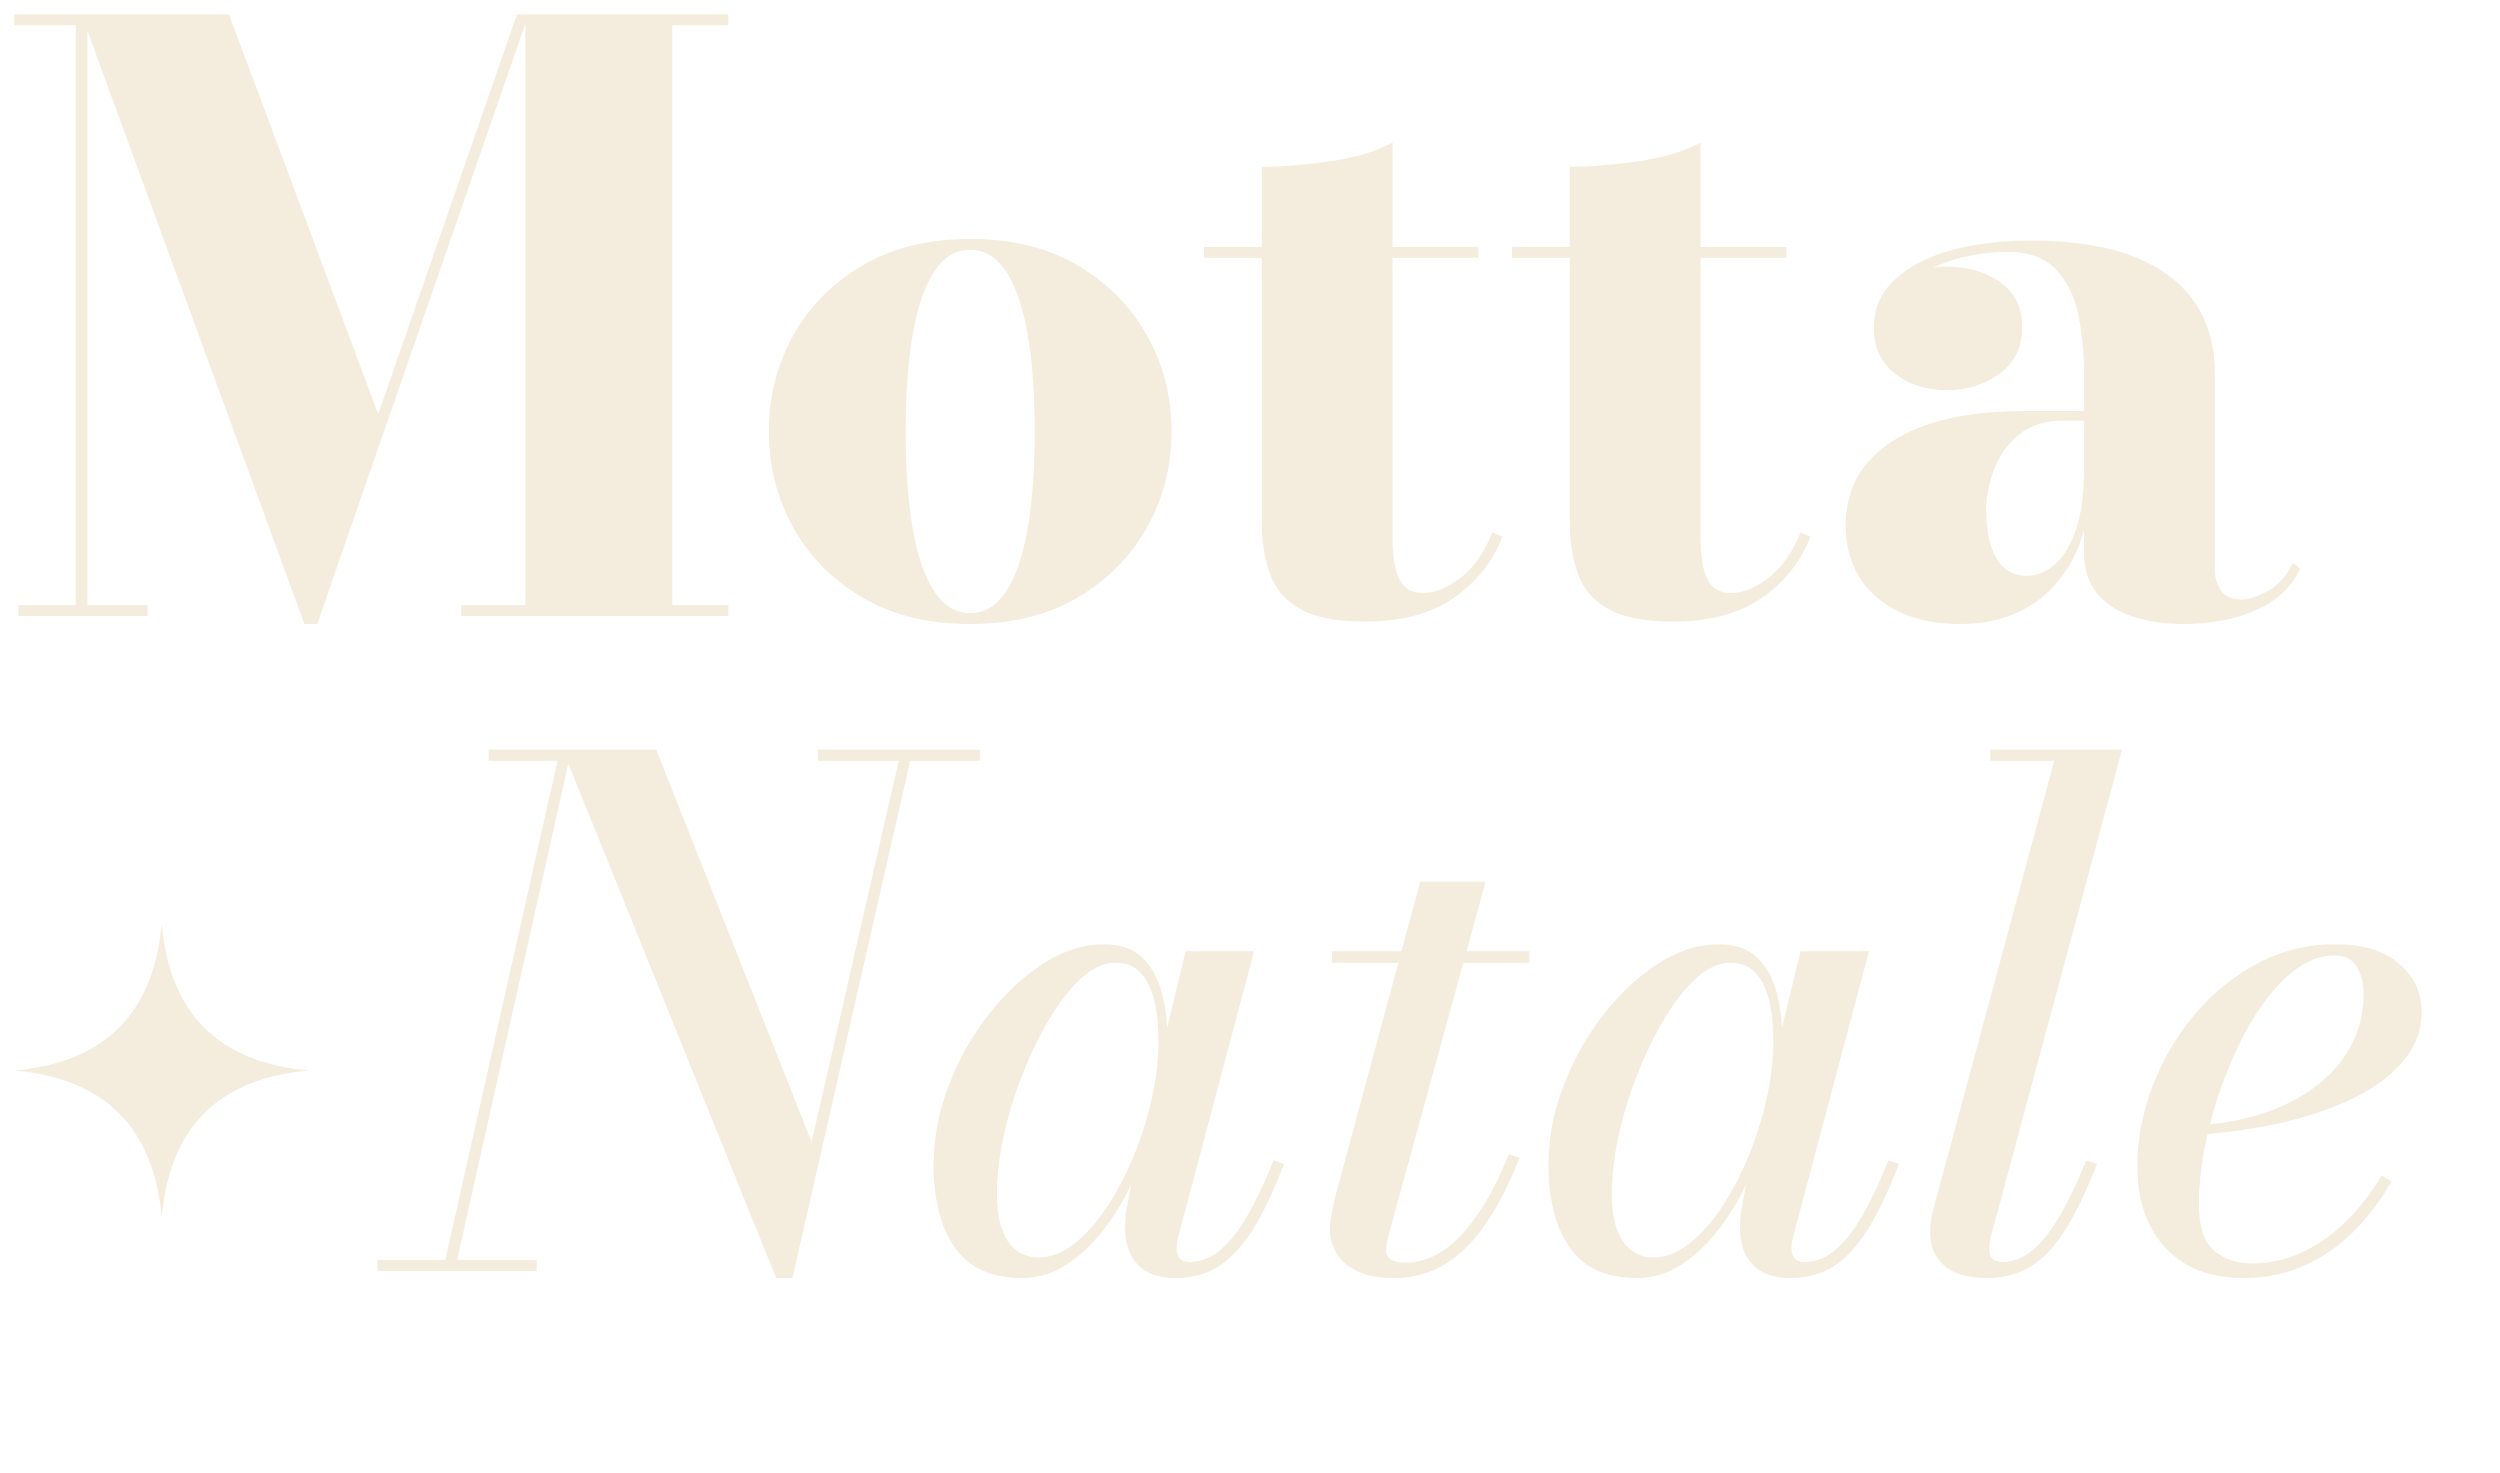
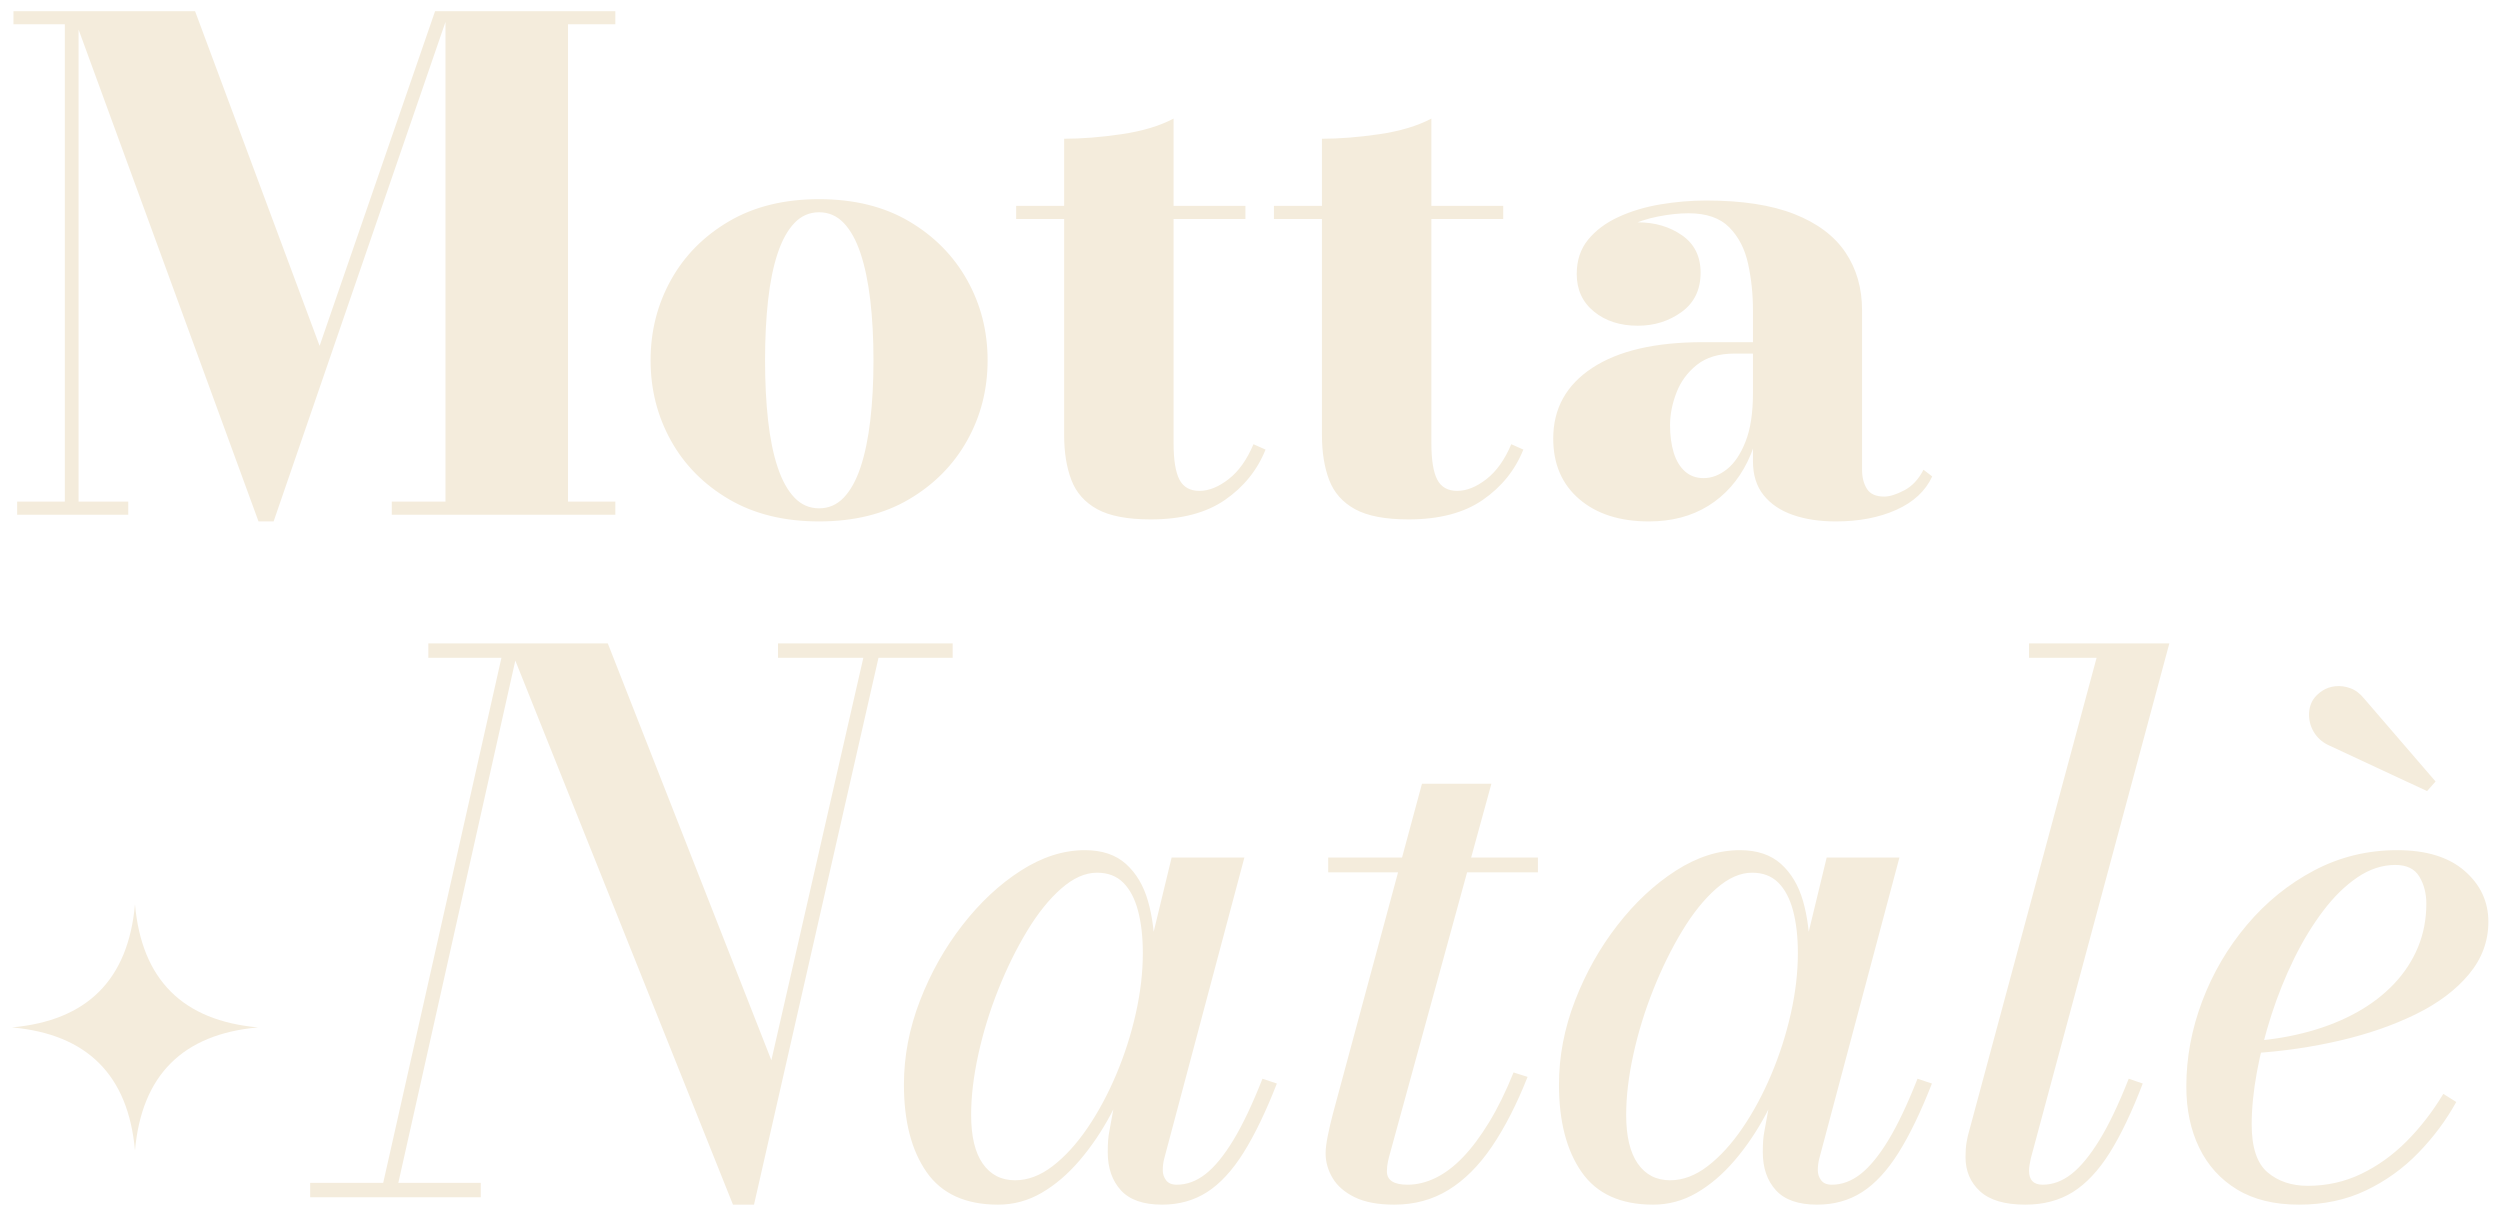
- <svg xmlns="http://www.w3.org/2000/svg" viewBox="0 0 374 220" width="1494" height="880">
-   <path d="M45.54 93.2 12.18 2.0H34.26L56.58 61.82L77.34 2.0H79.08L47.46 93.2ZM13.08 2.0V90.38H22.08V92.0H2.76V90.38H11.34V3.62H2.16V2.0ZM108.96 2.0V3.62H100.56V90.38H108.96V92.0H69.0V90.38H78.6V2.0Z M145.14 93.2Q135.78 93.2 129.03 89.24Q122.28 85.28 118.65 78.74Q115.02 72.2 115.02 64.4Q115.02 56.6 118.65 50.06Q122.28 43.52 129.03 39.56Q135.78 35.6 145.14 35.6Q154.5 35.6 161.22 39.56Q167.94 43.52 171.6 50.06Q175.26 56.6 175.26 64.4Q175.26 72.2 171.6 78.74Q167.94 85.28 161.22 89.24Q154.5 93.2 145.14 93.2ZM145.14 91.58Q147.72 91.58 149.55 89.57Q151.38 87.56 152.55 83.87Q153.72 80.18 154.26 75.23Q154.8 70.28 154.8 64.4Q154.8 58.52 154.26 53.57Q153.72 48.62 152.55 44.93Q151.38 41.24 149.55 39.23Q147.72 37.22 145.14 37.22Q142.56 37.22 140.73 39.23Q138.9 41.24 137.73 44.93Q136.56 48.62 136.02 53.57Q135.48 58.52 135.48 64.4Q135.48 70.28 136.02 75.23Q136.56 80.18 137.73 83.87Q138.9 87.56 140.73 89.57Q142.56 91.58 145.14 91.58Z M204.18 92.84Q197.94 92.84 194.61 91.01Q191.28 89.18 190.02 85.79Q188.76 82.4 188.76 77.78V24.8Q193.44 24.8 198.99 23.99Q204.54 23.18 208.32 21.2V80.06Q208.32 84.56 209.37 86.57Q210.42 88.58 212.88 88.58Q215.52 88.58 218.46 86.33Q221.4 84.08 223.26 79.52L224.76 80.12Q222.6 85.76 217.47 89.3Q212.34 92.84 204.18 92.84ZM180.12 38.42V36.8H221.16V38.42Z M250.26 92.84Q244.02 92.84 240.69 91.01Q237.36 89.18 236.1 85.79Q234.84 82.4 234.84 77.78V24.8Q239.52 24.8 245.07 23.99Q250.62 23.18 254.4 21.2V80.06Q254.4 84.56 255.45 86.57Q256.5 88.58 258.96 88.58Q261.6 88.58 264.54 86.33Q267.48 84.08 269.34 79.52L270.84 80.12Q268.68 85.76 263.55 89.3Q258.42 92.84 250.26 92.84ZM226.2 38.42V36.8H267.24V38.42Z M326.7 93.2Q322.32 93.2 318.96 92.06Q315.6 90.92 313.68 88.55Q311.76 86.18 311.76 82.52V55.46Q311.76 51.14 310.92 47.0Q310.08 42.86 307.59 40.19Q305.1 37.52 300.3 37.52Q297.72 37.52 294.66 38.12Q291.6 38.72 288.78 40.07Q285.96 41.42 284.16 43.58Q282.36 45.74 282.36 48.98H280.44Q280.44 44.9 283.68 42.32Q286.92 39.74 291.3 39.74Q295.86 39.74 299.19 42.05Q302.52 44.36 302.52 48.74Q302.52 53.3 299.13 55.76Q295.74 58.22 291.3 58.22Q286.56 58.22 283.44 55.7Q280.32 53.18 280.32 48.98Q280.32 45.32 282.39 42.83Q284.46 40.34 287.85 38.78Q291.24 37.22 295.35 36.53Q299.46 35.84 303.54 35.84Q313.14 35.84 319.26 38.27Q325.38 40.7 328.35 45.11Q331.32 49.52 331.32 55.46V84.86Q331.32 86.84 332.25 88.19Q333.18 89.54 335.4 89.54Q336.9 89.54 339.21 88.31Q341.52 87.08 343.02 84.08L344.1 84.92Q342.24 89.0 337.56 91.1Q332.88 93.2 326.7 93.2ZM293.22 93.2Q285.42 93.2 280.77 89.21Q276.12 85.22 276.12 78.38Q276.12 70.34 283.14 65.84Q290.16 61.34 302.94 61.34H317.34V62.78H308.7Q304.5 62.78 301.95 64.94Q299.4 67.1 298.26 70.22Q297.12 73.34 297.12 76.16Q297.12 78.98 297.75 81.2Q298.38 83.42 299.73 84.71Q301.08 86.0 303.18 86.0Q305.4 86.0 307.35 84.35Q309.3 82.7 310.53 79.19Q311.76 75.68 311.76 70.28H312.9Q312.9 77.48 310.53 82.58Q308.16 87.68 303.75 90.44Q299.34 93.2 293.22 93.2Z" fill="#F4ECDC" />
-   <path d="M116.112 191.04 84.184 112.0H98.172L121.416 170.708L134.832 112.0H136.548L118.556 191.04ZM56.468 190.0V188.336H80.284V190.0ZM66.244 190.0 83.404 113.664H73.108V112.0H85.484L68.012 190.0ZM122.352 113.664V112.0H146.584V113.664Z M152.928 191.04Q146.012 191.04 142.84 186.49Q139.668 181.94 139.668 174.14Q139.668 168.16 141.904 162.31Q144.14 156.46 147.858 151.676Q151.576 146.892 156.074 144.006Q160.572 141.12 165.148 141.12Q168.788 141.12 170.868 143.096Q172.948 145.072 173.806 148.348Q174.664 151.624 174.664 155.576Q174.664 158.852 173.962 162.752Q173.26 166.652 171.908 170.63Q170.556 174.608 168.632 178.274Q166.708 181.94 164.29 184.8Q161.872 187.66 159.038 189.35Q156.204 191.04 152.928 191.04ZM155.372 187.972Q158.076 187.972 160.676 185.944Q163.276 183.916 165.564 180.484Q167.852 177.052 169.594 172.814Q171.336 168.576 172.324 164.104Q173.312 159.632 173.312 155.576Q173.312 152.092 172.662 149.466Q172.012 146.84 170.608 145.358Q169.204 143.876 166.864 143.876Q164.316 143.876 161.794 146.164Q159.272 148.452 157.01 152.248Q154.748 156.044 152.954 160.594Q151.16 165.144 150.146 169.798Q149.132 174.452 149.132 178.404Q149.132 183.136 150.796 185.554Q152.46 187.972 155.372 187.972ZM175.964 191.04Q172.012 191.04 170.166 189.012Q168.32 186.984 168.32 183.656Q168.32 182.772 168.372 182.044Q168.424 181.316 168.528 180.796L170.036 172.84L172.636 164.78L174.092 155.732L177.368 142.16H187.612L176.224 185.008Q176.016 185.788 176.016 186.672Q176.016 187.452 176.458 188.05Q176.9 188.648 177.992 188.648Q180.176 188.648 182.204 187.14Q184.232 185.632 186.26 182.304Q188.288 178.976 190.524 173.464L192.084 173.984Q189.796 179.964 187.456 183.734Q185.116 187.504 182.334 189.272Q179.552 191.04 175.964 191.04Z M208.568 191.04Q205.136 191.04 203.004 190.0Q200.872 188.96 199.91 187.296Q198.948 185.632 198.948 183.812Q198.948 182.876 199.234 181.316Q199.52 179.756 199.936 178.196L212.468 131.76H222.244L207.84 184.228Q207.684 184.748 207.528 185.45Q207.372 186.152 207.372 186.88Q207.372 188.752 210.336 188.752Q212.416 188.752 214.47 187.764Q216.524 186.776 218.448 184.774Q220.372 182.772 222.218 179.73Q224.064 176.688 225.728 172.528L227.34 173.048Q225.052 178.82 222.322 182.85Q219.592 186.88 216.212 188.96Q212.832 191.04 208.568 191.04ZM199.26 143.876V142.16H228.796V143.876Z M244.916 191.04Q238.0 191.04 234.828 186.49Q231.656 181.94 231.656 174.14Q231.656 168.16 233.892 162.31Q236.128 156.46 239.846 151.676Q243.564 146.892 248.062 144.006Q252.56 141.12 257.136 141.12Q260.776 141.12 262.856 143.096Q264.936 145.072 265.794 148.348Q266.652 151.624 266.652 155.576Q266.652 158.852 265.95 162.752Q265.248 166.652 263.896 170.63Q262.544 174.608 260.62 178.274Q258.696 181.94 256.278 184.8Q253.86 187.66 251.026 189.35Q248.192 191.04 244.916 191.04ZM247.36 187.972Q250.064 187.972 252.664 185.944Q255.264 183.916 257.552 180.484Q259.84 177.052 261.582 172.814Q263.324 168.576 264.312 164.104Q265.3 159.632 265.3 155.576Q265.3 152.092 264.65 149.466Q264.0 146.84 262.596 145.358Q261.192 143.876 258.852 143.876Q256.304 143.876 253.782 146.164Q251.26 148.452 248.998 152.248Q246.736 156.044 244.942 160.594Q243.148 165.144 242.134 169.798Q241.12 174.452 241.12 178.404Q241.12 183.136 242.784 185.554Q244.448 187.972 247.36 187.972ZM267.952 191.04Q264.0 191.04 262.154 189.012Q260.308 186.984 260.308 183.656Q260.308 182.772 260.36 182.044Q260.412 181.316 260.516 180.796L262.024 172.84L264.624 164.78L266.08 155.732L269.356 142.16H279.6L268.212 185.008Q268.004 185.788 268.004 186.672Q268.004 187.452 268.446 188.05Q268.888 188.648 269.98 188.648Q272.164 188.648 274.192 187.14Q276.22 185.632 278.248 182.304Q280.276 178.976 282.512 173.464L284.072 173.984Q281.784 179.964 279.444 183.734Q277.104 187.504 274.322 189.272Q271.54 191.04 267.952 191.04Z M297.28 191.04Q292.912 191.04 290.832 189.168Q288.752 187.296 288.752 184.332Q288.752 183.136 288.908 182.226Q289.064 181.316 289.272 180.588L307.316 113.664H297.748V112.0H317.456L297.8 184.956Q297.696 185.424 297.644 185.892Q297.592 186.36 297.592 186.724Q297.592 188.648 299.516 188.648Q301.752 188.648 303.754 187.14Q305.756 185.632 307.81 182.304Q309.864 178.976 312.1 173.464L313.712 173.984Q311.372 179.964 309.032 183.734Q306.692 187.504 303.884 189.272Q301.076 191.04 297.28 191.04Z M335.604 191.04Q330.404 191.04 326.894 188.908Q323.384 186.776 321.564 183.032Q319.744 179.288 319.744 174.4Q319.744 168.316 322.006 162.388Q324.268 156.46 328.298 151.65Q332.328 146.84 337.736 143.98Q343.144 141.12 349.436 141.12Q355.572 141.12 358.926 144.032Q362.28 146.944 362.28 151.208Q362.28 155.316 359.524 158.592Q356.768 161.868 352.036 164.156Q347.304 166.444 341.402 167.796Q335.5 169.148 329.104 169.564V168.16Q333.368 167.9 337.138 166.834Q340.908 165.768 343.898 164.052Q346.888 162.336 349.072 159.996Q351.256 157.656 352.426 154.744Q353.596 151.832 353.596 148.504Q353.596 146.268 352.608 144.526Q351.62 142.784 349.228 142.784Q346.472 142.784 343.898 144.552Q341.324 146.32 339.036 149.362Q336.748 152.404 334.902 156.226Q333.056 160.048 331.704 164.234Q330.352 168.42 329.65 172.45Q328.948 176.48 328.948 179.912Q328.948 184.956 331.184 186.906Q333.42 188.856 336.852 188.856Q340.908 188.856 344.47 187.166Q348.032 185.476 351.022 182.512Q354.012 179.548 356.3 175.7L357.756 176.584Q355.624 180.432 352.452 183.734Q349.28 187.036 345.068 189.038Q340.856 191.04 335.604 191.04Z" fill="#F4ECDC" />
-   <path d="M24.2 138.0 Q25.9 158.2 46.2 160.0 Q25.9 161.8 24.2 182.0 Q22.4 161.8 2.2 160.0 Q22.4 158.2 24.2 138.0Z" fill="#F4ECDC" />
+ <svg xmlns="http://www.w3.org/2000/svg" viewBox="0.0 0.0 446.6 217.3" width="1787" height="869">
+   <path d="M46.08 93.2 12.72 2.0H34.74L57.0 61.82L77.64 2.0H80.16L48.78 93.2ZM13.92 2.0V89.66H22.8V92.0H2.94V89.66H11.46V4.34H2.28V2.0ZM109.86 2.0V4.34H101.4V89.66H109.86V92.0H69.9V89.66H79.5V2.0ZM146.28 93.2Q136.92 93.2 130.17 89.24Q123.42 85.28 119.79 78.74Q116.16 72.2 116.16 64.4Q116.16 56.6 119.79 50.06Q123.42 43.52 130.17 39.56Q136.92 35.6 146.28 35.6Q155.64 35.6 162.36 39.56Q169.08 43.52 172.74 50.06Q176.4 56.6 176.4 64.4Q176.4 72.2 172.74 78.74Q169.08 85.28 162.36 89.24Q155.64 93.2 146.28 93.2ZM146.28 90.86Q148.86 90.86 150.69 88.94Q152.52 87.02 153.69 83.51Q154.86 80.0 155.43 75.14Q156.0 70.28 156.0 64.4Q156.0 58.52 155.43 53.66Q154.86 48.8 153.69 45.29Q152.52 41.78 150.69 39.86Q148.86 37.94 146.28 37.94Q143.7 37.94 141.87 39.86Q140.04 41.78 138.87 45.29Q137.7 48.8 137.16 53.66Q136.62 58.52 136.62 64.4Q136.62 70.28 137.16 75.14Q137.7 80.0 138.87 83.51Q140.04 87.02 141.87 88.94Q143.7 90.86 146.28 90.86ZM205.56 92.84Q199.32 92.84 195.99 91.01Q192.66 89.18 191.37 85.79Q190.08 82.4 190.08 77.78V24.8Q194.76 24.8 200.31 23.99Q205.86 23.18 209.64 21.2V79.22Q209.64 83.72 210.69 85.73Q211.74 87.74 214.26 87.74Q216.78 87.74 219.48 85.64Q222.18 83.54 223.92 79.4L226.08 80.36Q223.86 85.88 218.82 89.36Q213.78 92.84 205.56 92.84ZM181.5 39.14V36.8H222.48V39.14ZM251.64 92.84Q245.4 92.84 242.07 91.01Q238.74 89.18 237.45 85.79Q236.16 82.4 236.16 77.78V24.8Q240.84 24.8 246.39 23.99Q251.94 23.18 255.72 21.2V79.22Q255.72 83.72 256.77 85.73Q257.82 87.74 260.34 87.74Q262.86 87.74 265.56 85.64Q268.26 83.54 270.0 79.4L272.16 80.36Q269.94 85.88 264.9 89.36Q259.86 92.84 251.64 92.84ZM227.58 39.14V36.8H268.56V39.14ZM328.02 93.2Q323.64 93.2 320.31 92.03Q316.98 90.86 315.09 88.49Q313.2 86.12 313.2 82.46V55.46Q313.2 51.14 312.33 47.15Q311.46 43.16 308.97 40.64Q306.48 38.12 301.68 38.12Q299.22 38.12 296.28 38.69Q293.34 39.26 290.7 40.52Q288.06 41.78 286.35 43.85Q284.64 45.92 284.64 48.98H281.82Q281.82 44.9 285.03 42.32Q288.24 39.74 292.62 39.74Q297.18 39.74 300.51 42.05Q303.84 44.36 303.84 48.74Q303.84 53.3 300.45 55.76Q297.06 58.22 292.62 58.22Q287.88 58.22 284.79 55.7Q281.7 53.18 281.7 48.98Q281.7 45.32 283.74 42.83Q285.78 40.34 289.17 38.78Q292.56 37.22 296.67 36.53Q300.78 35.84 304.86 35.84Q314.46 35.84 320.61 38.27Q326.76 40.7 329.73 45.11Q332.7 49.52 332.7 55.46V83.96Q332.7 86.0 333.57 87.38Q334.44 88.76 336.66 88.76Q338.1 88.76 340.23 87.65Q342.36 86.54 343.68 83.96L345.24 85.16Q343.44 89.06 338.82 91.13Q334.2 93.2 328.02 93.2ZM294.6 93.2Q286.8 93.2 282.15 89.21Q277.5 85.22 277.5 78.38Q277.5 70.34 284.49 65.75Q291.48 61.16 304.26 61.16H318.78V63.2H309.9Q305.7 63.2 303.18 65.21Q300.66 67.22 299.52 70.19Q298.38 73.16 298.38 75.98Q298.38 78.8 299.04 80.93Q299.7 83.06 301.05 84.26Q302.4 85.46 304.38 85.46Q306.54 85.46 308.55 83.87Q310.56 82.28 311.88 78.92Q313.2 75.56 313.2 70.28H314.76Q314.76 77.36 312.24 82.49Q309.72 87.62 305.22 90.41Q300.72 93.2 294.6 93.2Z" fill="#F4ECDC" />
+   <path d="M130.884 215.32 90.756 115.0H108.51L137.748 189.514L154.776 115.0H157.482L134.646 215.32ZM55.314 214.0V211.426H85.806V214.0ZM67.788 214.0 89.502 117.574H76.434V115.0H92.67L70.494 214.0ZM138.936 117.574V115.0H170.154V117.574ZM178.272 215.32Q169.56 215.32 165.501 209.512Q161.442 203.704 161.442 193.87Q161.442 186.28 164.313 178.855Q167.184 171.43 171.903 165.358Q176.622 159.286 182.331 155.623Q188.04 151.96 193.782 151.96Q198.402 151.96 201.141 154.435Q203.88 156.91 205.068 161.068Q206.256 165.226 206.256 170.308Q206.256 174.532 205.332 179.482Q204.408 184.432 202.659 189.481Q200.91 194.53 198.435 199.15Q195.96 203.77 192.825 207.433Q189.69 211.096 186.06 213.208Q182.43 215.32 178.272 215.32ZM181.308 210.964Q184.74 210.964 188.04 208.423Q191.34 205.882 194.244 201.625Q197.148 197.368 199.392 192.055Q201.636 186.742 202.89 181.132Q204.144 175.522 204.144 170.374Q204.144 166.018 203.286 162.784Q202.428 159.55 200.646 157.768Q198.864 155.986 195.96 155.986Q192.792 155.986 189.558 158.824Q186.324 161.662 183.453 166.414Q180.582 171.166 178.305 176.875Q176.028 182.584 174.741 188.458Q173.454 194.332 173.454 199.282Q173.454 205.024 175.533 207.994Q177.612 210.964 181.308 210.964ZM207.576 215.32Q202.56 215.32 200.217 212.746Q197.874 210.172 197.874 205.948Q197.874 204.76 197.94 203.869Q198.006 202.978 198.138 202.318L200.052 191.824L203.418 181.528L205.332 169.648L209.292 153.28H222.294L207.972 207.07Q207.708 208.06 207.708 209.182Q207.708 210.172 208.302 210.964Q208.896 211.756 210.216 211.756Q212.922 211.756 215.364 209.842Q217.806 207.928 220.314 203.803Q222.822 199.678 225.528 192.814L228.102 193.672Q225.132 201.262 222.129 206.047Q219.126 210.832 215.628 213.076Q212.13 215.32 207.576 215.32ZM249.09 215.32Q244.734 215.32 242.028 214.0Q239.322 212.68 238.068 210.568Q236.814 208.456 236.814 206.146Q236.814 204.958 237.21 202.978Q237.606 200.998 238.134 199.018L254.04 140.08H266.448L248.364 206.014Q248.166 206.674 247.968 207.565Q247.77 208.456 247.77 209.38Q247.77 211.756 251.466 211.756Q253.974 211.756 256.482 210.535Q258.99 209.314 261.366 206.839Q263.742 204.364 266.052 200.569Q268.362 196.774 270.408 191.692L272.916 192.484Q270.012 199.81 266.547 204.925Q263.082 210.04 258.792 212.68Q254.502 215.32 249.09 215.32ZM237.276 155.92V153.28H274.764V155.92ZM295.356 215.32Q286.644 215.32 282.585 209.512Q278.526 203.704 278.526 193.87Q278.526 186.28 281.397 178.855Q284.268 171.43 288.987 165.358Q293.706 159.286 299.415 155.623Q305.124 151.96 310.866 151.96Q315.486 151.96 318.225 154.435Q320.964 156.91 322.152 161.068Q323.34 165.226 323.34 170.308Q323.34 174.532 322.416 179.482Q321.492 184.432 319.743 189.481Q317.994 194.53 315.519 199.15Q313.044 203.77 309.909 207.433Q306.774 211.096 303.144 213.208Q299.514 215.32 295.356 215.32ZM298.392 210.964Q301.824 210.964 305.124 208.423Q308.424 205.882 311.328 201.625Q314.232 197.368 316.476 192.055Q318.72 186.742 319.974 181.132Q321.228 175.522 321.228 170.374Q321.228 166.018 320.37 162.784Q319.512 159.55 317.73 157.768Q315.948 155.986 313.044 155.986Q309.876 155.986 306.642 158.824Q303.408 161.662 300.537 166.414Q297.666 171.166 295.389 176.875Q293.112 182.584 291.825 188.458Q290.538 194.332 290.538 199.282Q290.538 205.024 292.617 207.994Q294.696 210.964 298.392 210.964ZM324.66 215.32Q319.644 215.32 317.301 212.746Q314.958 210.172 314.958 205.948Q314.958 204.76 315.024 203.869Q315.09 202.978 315.222 202.318L317.136 191.824L320.502 181.528L322.416 169.648L326.376 153.28H339.378L325.056 207.07Q324.792 208.06 324.792 209.182Q324.792 210.172 325.386 210.964Q325.98 211.756 327.3 211.756Q330.006 211.756 332.448 209.842Q334.89 207.928 337.398 203.803Q339.906 199.678 342.612 192.814L345.186 193.672Q342.216 201.262 339.213 206.047Q336.21 210.832 332.712 213.076Q329.214 215.32 324.66 215.32ZM361.884 215.32Q356.406 215.32 353.799 212.944Q351.192 210.568 351.192 206.806Q351.192 205.288 351.39 204.133Q351.588 202.978 351.852 202.12L374.622 117.574H362.544V115.0H387.624L362.874 207.004Q362.742 207.598 362.643 208.192Q362.544 208.786 362.544 209.248Q362.544 211.756 364.986 211.756Q367.692 211.756 370.134 209.842Q372.576 207.928 375.117 203.803Q377.658 199.678 380.364 192.814L382.872 193.672Q379.968 201.262 376.965 206.047Q373.962 210.832 370.365 213.076Q366.768 215.32 361.884 215.32ZM410.79 215.32Q404.19 215.32 399.735 212.614Q395.28 209.908 392.97 205.156Q390.66 200.404 390.66 194.2Q390.66 186.478 393.498 178.954Q396.336 171.43 401.484 165.325Q406.632 159.22 413.496 155.59Q420.36 151.96 428.346 151.96Q436.134 151.96 440.391 155.656Q444.648 159.352 444.648 164.764Q444.648 169.978 441.15 174.169Q437.652 178.36 431.646 181.297Q425.64 184.234 418.149 185.983Q410.658 187.732 402.54 188.26V186.082Q407.886 185.686 412.638 184.366Q417.39 183.046 421.218 180.901Q425.046 178.756 427.818 175.819Q430.59 172.882 432.075 169.285Q433.56 165.688 433.56 161.53Q433.56 158.758 432.306 156.679Q431.052 154.6 428.016 154.6Q424.518 154.6 421.251 156.811Q417.984 159.022 415.113 162.817Q412.242 166.612 409.899 171.397Q407.556 176.182 405.873 181.396Q404.19 186.61 403.266 191.659Q402.342 196.708 402.342 200.998Q402.342 207.136 405.18 209.545Q408.018 211.954 412.374 211.954Q417.456 211.954 421.878 209.842Q426.3 207.73 429.996 204.034Q433.692 200.338 436.596 195.52L438.906 196.972Q436.2 201.856 432.141 206.047Q428.082 210.238 422.769 212.779Q417.456 215.32 410.79 215.32Z" fill="#F4ECDC" />
+   <path d="M24.00 161.64 Q25.80 181.84 46.00 183.64 Q25.80 185.44 24.00 205.64 Q22.20 185.44 2.00 183.64 Q22.20 181.84 24.00 161.64Z M433.692 141.4 416.268 133.282Q414.618 132.556 413.661 131.17Q412.704 129.784 412.605 128.101Q412.506 126.418 413.298 125.098Q413.892 124.174 414.948 123.481Q416.004 122.788 417.324 122.656Q418.644 122.524 419.997 123.019Q421.35 123.514 422.472 124.9L435.21 139.684Z" fill="#F4ECDC" />
</svg>
